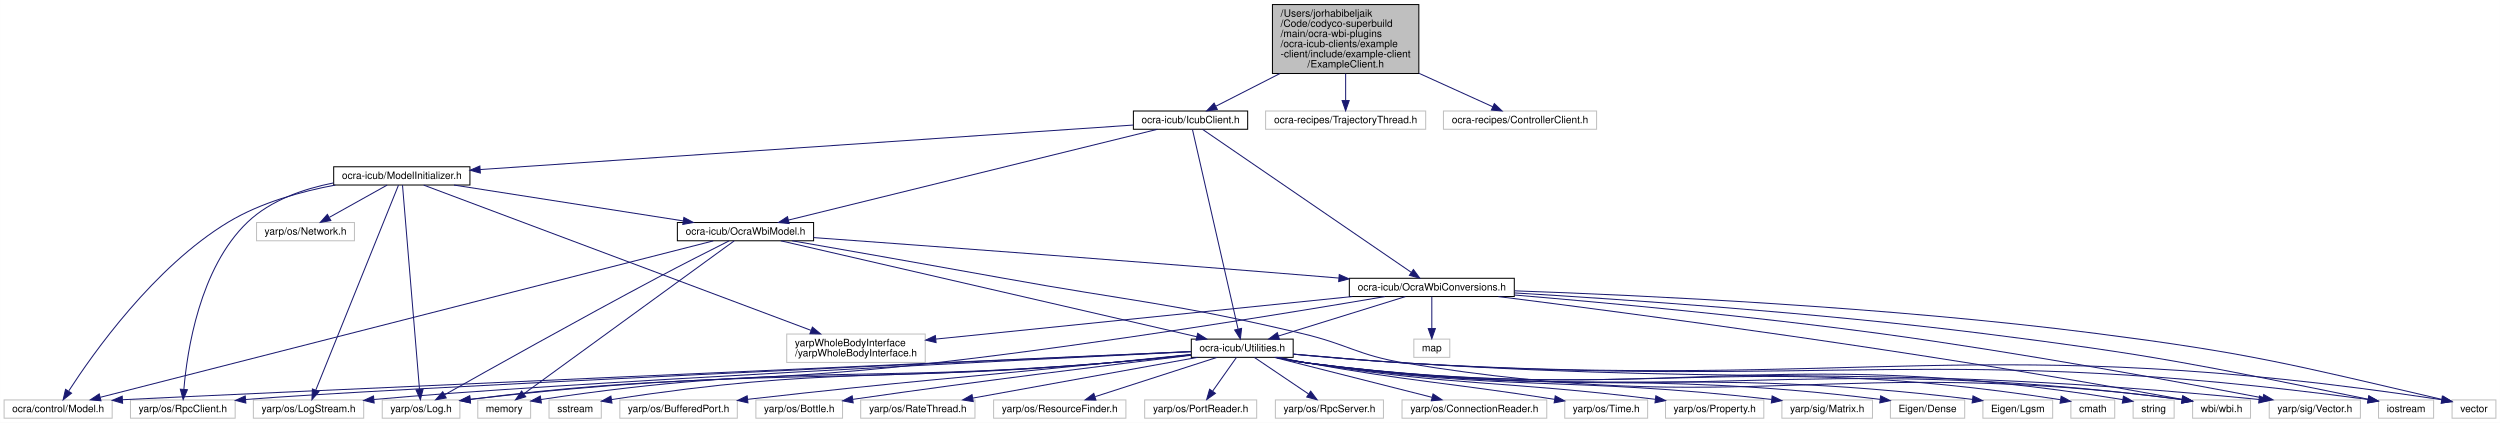
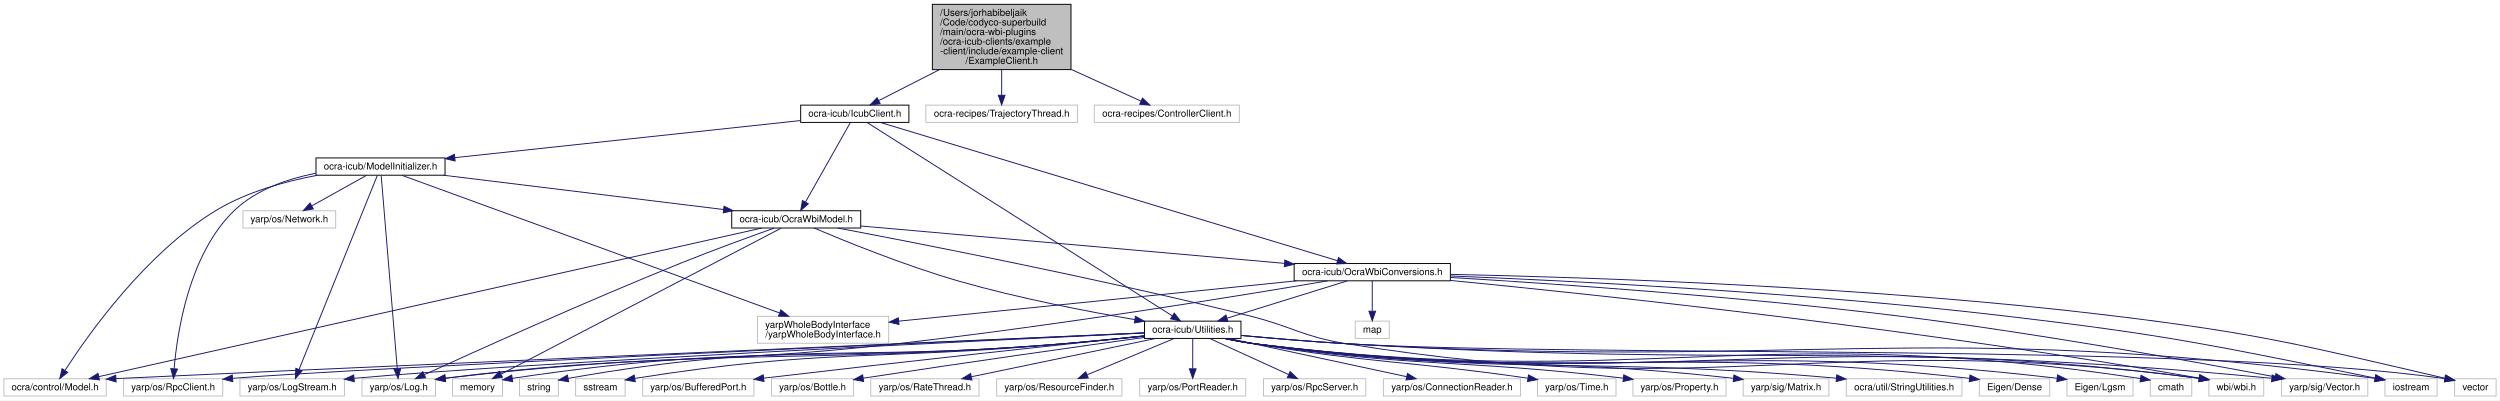
- <svg xmlns="http://www.w3.org/2000/svg" xmlns:xlink="http://www.w3.org/1999/xlink" width="2466pt" height="417pt" viewBox="0.00 0.00 2465.92 417.00">
+ <svg xmlns="http://www.w3.org/2000/svg" xmlns:xlink="http://www.w3.org/1999/xlink" width="2604pt" height="417pt" viewBox="0.00 0.00 2603.92 417.00">
  <g id="graph0" class="graph" transform="scale(1 1) rotate(0) translate(4 413)">
-     <polygon fill="white" stroke="none" points="-4,4 -4,-413 2461.92,-413 2461.92,4 -4,4" />
+     <polygon fill="white" stroke="none" points="-4,4 -4,-413 2599.92,-413 2599.92,4 -4,4" />
    <g id="node1" class="node">
-       <polygon fill="#bfbfbf" stroke="black" points="1251.1,-340.5 1251.1,-408.5 1395.5,-408.5 1395.5,-340.5 1251.1,-340.5" />
-       <text text-anchor="start" x="1259.1" y="-396.5" font-family="Helvetica,sans-Serif" font-size="10.00">/Users/jorhabibeljaik</text>
-       <text text-anchor="start" x="1259.1" y="-386.5" font-family="Helvetica,sans-Serif" font-size="10.00">/Code/codyco-superbuild</text>
-       <text text-anchor="start" x="1259.1" y="-376.5" font-family="Helvetica,sans-Serif" font-size="10.00">/main/ocra-wbi-plugins</text>
-       <text text-anchor="start" x="1259.1" y="-366.5" font-family="Helvetica,sans-Serif" font-size="10.00">/ocra-icub-clients/example</text>
-       <text text-anchor="start" x="1259.1" y="-356.5" font-family="Helvetica,sans-Serif" font-size="10.00">-client/include/example-client</text>
-       <text text-anchor="middle" x="1323.3" y="-346.5" font-family="Helvetica,sans-Serif" font-size="10.00">/ExampleClient.h</text>
+       <polygon fill="#bfbfbf" stroke="black" points="967.104,-340.5 967.104,-408.5 1111.5,-408.5 1111.5,-340.5 967.104,-340.5" />
+       <text text-anchor="start" x="975.104" y="-396.5" font-family="Helvetica,sans-Serif" font-size="10.00">/Users/jorhabibeljaik</text>
+       <text text-anchor="start" x="975.104" y="-386.5" font-family="Helvetica,sans-Serif" font-size="10.00">/Code/codyco-superbuild</text>
+       <text text-anchor="start" x="975.104" y="-376.5" font-family="Helvetica,sans-Serif" font-size="10.00">/main/ocra-wbi-plugins</text>
+       <text text-anchor="start" x="975.104" y="-366.5" font-family="Helvetica,sans-Serif" font-size="10.00">/ocra-icub-clients/example</text>
+       <text text-anchor="start" x="975.104" y="-356.5" font-family="Helvetica,sans-Serif" font-size="10.00">-client/include/example-client</text>
+       <text text-anchor="middle" x="1039.3" y="-346.5" font-family="Helvetica,sans-Serif" font-size="10.00">/ExampleClient.h</text>
    </g>
    <g id="node2" class="node">
      <g id="a_node2">
        <a xlink:href="IcubClient_8h.html" target="_top" xlink:title="ocra-icub/IcubClient.h">
-           <polygon fill="white" stroke="black" points="1113.94,-285.5 1113.94,-303.5 1226.66,-303.5 1226.66,-285.5 1113.94,-285.5" />
-           <text text-anchor="middle" x="1170.3" y="-291.5" font-family="Helvetica,sans-Serif" font-size="10.00">ocra-icub/IcubClient.h</text>
+           <polygon fill="white" stroke="black" points="829.943,-285.5 829.943,-303.5 942.657,-303.5 942.657,-285.5 829.943,-285.5" />
+           <text text-anchor="middle" x="886.3" y="-291.5" font-family="Helvetica,sans-Serif" font-size="10.00">ocra-icub/IcubClient.h</text>
        </a>
      </g>
    </g>
    <g id="edge1" class="edge">
-       <path fill="none" stroke="midnightblue" d="M1258.41,-340.421C1236.22,-329.106 1212.69,-317.11 1195.53,-308.363" />
-       <polygon fill="midnightblue" stroke="midnightblue" points="1196.72,-305.042 1186.23,-303.619 1193.54,-311.279 1196.72,-305.042" />
-     </g>
-     <g id="node34" class="node">
-       <polygon fill="white" stroke="#bfbfbf" points="1244.35,-285.5 1244.35,-303.5 1402.25,-303.5 1402.25,-285.5 1244.35,-285.5" />
-       <text text-anchor="middle" x="1323.3" y="-291.5" font-family="Helvetica,sans-Serif" font-size="10.00">ocra-recipes/TrajectoryThread.h</text>
-     </g>
-     <g id="edge51" class="edge">
-       <path fill="none" stroke="midnightblue" d="M1323.3,-340.421C1323.3,-331.382 1323.3,-321.909 1323.3,-314.005" />
-       <polygon fill="midnightblue" stroke="midnightblue" points="1326.8,-313.78 1323.3,-303.78 1319.8,-313.78 1326.8,-313.78" />
+       <path fill="none" stroke="midnightblue" d="M974.415,-340.421C952.219,-329.106 928.689,-317.11 911.532,-308.363" />
+       <polygon fill="midnightblue" stroke="midnightblue" points="912.724,-305.042 902.225,-303.619 909.545,-311.279 912.724,-305.042" />
    </g>
    <g id="node35" class="node">
-       <polygon fill="white" stroke="#bfbfbf" points="1419.77,-285.5 1419.77,-303.5 1570.83,-303.5 1570.83,-285.5 1419.77,-285.5" />
-       <text text-anchor="middle" x="1495.3" y="-291.5" font-family="Helvetica,sans-Serif" font-size="10.00">ocra-recipes/ControllerClient.h</text>
+       <polygon fill="white" stroke="#bfbfbf" points="960.346,-285.5 960.346,-303.5 1118.25,-303.5 1118.25,-285.5 960.346,-285.5" />
+       <text text-anchor="middle" x="1039.3" y="-291.5" font-family="Helvetica,sans-Serif" font-size="10.00">ocra-recipes/TrajectoryThread.h</text>
    </g>
    <g id="edge52" class="edge">
-       <path fill="none" stroke="midnightblue" d="M1395.75,-340.647C1421.51,-328.965 1448.93,-316.527 1468.46,-307.671" />
-       <polygon fill="midnightblue" stroke="midnightblue" points="1469.97,-310.828 1477.64,-303.51 1467.08,-304.453 1469.97,-310.828" />
+       <path fill="none" stroke="midnightblue" d="M1039.3,-340.421C1039.3,-331.382 1039.3,-321.909 1039.3,-314.005" />
+       <polygon fill="midnightblue" stroke="midnightblue" points="1042.8,-313.78 1039.3,-303.78 1035.8,-313.78 1042.8,-313.78" />
+     </g>
+     <g id="node36" class="node">
+       <polygon fill="white" stroke="#bfbfbf" points="1135.77,-285.5 1135.77,-303.5 1286.83,-303.5 1286.83,-285.5 1135.77,-285.5" />
+       <text text-anchor="middle" x="1211.3" y="-291.5" font-family="Helvetica,sans-Serif" font-size="10.00">ocra-recipes/ControllerClient.h</text>
+     </g>
+     <g id="edge53" class="edge">
+       <path fill="none" stroke="midnightblue" d="M1111.75,-340.647C1137.51,-328.965 1164.93,-316.527 1184.46,-307.671" />
+       <polygon fill="midnightblue" stroke="midnightblue" points="1185.97,-310.828 1193.64,-303.51 1183.08,-304.453 1185.97,-310.828" />
    </g>
    <g id="node3" class="node">
      <g id="a_node3">
        <a xlink:href="ModelInitializer_8h.html" target="_top" xlink:title="ocra-icub/ModelInitializer.h">
          <polygon fill="white" stroke="black" points="325.104,-230.5 325.104,-248.5 459.497,-248.5 459.497,-230.5 325.104,-230.5" />
          <text text-anchor="middle" x="392.3" y="-236.5" font-family="Helvetica,sans-Serif" font-size="10.00">ocra-icub/ModelInitializer.h</text>
        </a>
      </g>
    </g>
    <g id="edge2" class="edge">
-       <path fill="none" stroke="midnightblue" d="M1113.72,-289.646C976.516,-280.299 625.898,-256.413 469.562,-245.763" />
-       <polygon fill="midnightblue" stroke="midnightblue" points="469.764,-242.269 459.55,-245.081 469.288,-249.253 469.764,-242.269" />
+       <path fill="none" stroke="midnightblue" d="M829.632,-287.42C741.058,-277.917 569.629,-259.525 469.732,-248.807" />
+       <polygon fill="midnightblue" stroke="midnightblue" points="470.015,-245.318 459.699,-247.731 469.269,-252.278 470.015,-245.318" />
    </g>
    <g id="node4" class="node">
      <g id="a_node4">
        <a xlink:href="OcraWbiModel_8h.html" target="_top" xlink:title="Implementation of ocra::Model using wholeBodyInterface. ">
-           <polygon fill="white" stroke="black" points="664.113,-175.5 664.113,-193.5 798.487,-193.5 798.487,-175.5 664.113,-175.5" />
-           <text text-anchor="middle" x="731.3" y="-181.5" font-family="Helvetica,sans-Serif" font-size="10.00">ocra-icub/OcraWbiModel.h</text>
-         </a>
-       </g>
-     </g>
-     <g id="edge49" class="edge">
-       <path fill="none" stroke="midnightblue" d="M1137.66,-285.471C1059.39,-266.215 861.033,-217.416 773.693,-195.929" />
-       <polygon fill="midnightblue" stroke="midnightblue" points="774.401,-192.499 763.855,-193.509 772.729,-199.296 774.401,-192.499" />
+           <polygon fill="white" stroke="black" points="758.113,-175.5 758.113,-193.5 892.487,-193.5 892.487,-175.5 758.113,-175.5" />
+           <text text-anchor="middle" x="825.3" y="-181.5" font-family="Helvetica,sans-Serif" font-size="10.00">ocra-icub/OcraWbiModel.h</text>
+         </a>
+       </g>
+     </g>
+     <g id="edge50" class="edge">
+       <path fill="none" stroke="midnightblue" d="M881.715,-285.382C871.824,-267.869 848.298,-226.218 834.961,-202.605" />
+       <polygon fill="midnightblue" stroke="midnightblue" points="837.904,-200.698 829.938,-193.712 831.809,-204.14 837.904,-200.698" />
    </g>
    <g id="node9" class="node">
      <g id="a_node9">
        <a xlink:href="OcraWbiConversions_8h.html" target="_top" xlink:title="A utility class full of static conversion functions. ">
-           <polygon fill="white" stroke="black" points="1326.94,-120.5 1326.94,-138.5 1489.66,-138.5 1489.66,-120.5 1326.94,-120.5" />
-           <text text-anchor="middle" x="1408.3" y="-126.5" font-family="Helvetica,sans-Serif" font-size="10.00">ocra-icub/OcraWbiConversions.h</text>
-         </a>
-       </g>
-     </g>
-     <g id="edge48" class="edge">
-       <path fill="none" stroke="midnightblue" d="M1182.1,-285.417C1220.17,-259.346 1340.01,-177.269 1388.07,-144.355" />
-       <polygon fill="midnightblue" stroke="midnightblue" points="1390.15,-147.17 1396.43,-138.632 1386.2,-141.395 1390.15,-147.17" />
+           <polygon fill="white" stroke="black" points="1343.94,-120.5 1343.94,-138.5 1506.66,-138.5 1506.66,-120.5 1343.94,-120.5" />
+           <text text-anchor="middle" x="1425.3" y="-126.5" font-family="Helvetica,sans-Serif" font-size="10.00">ocra-icub/OcraWbiConversions.h</text>
+         </a>
+       </g>
+     </g>
+     <g id="edge49" class="edge">
+       <path fill="none" stroke="midnightblue" d="M913.029,-285.417C1001.85,-258.556 1287.26,-172.245 1388.92,-141.502" />
+       <polygon fill="midnightblue" stroke="midnightblue" points="1390.17,-144.781 1398.73,-138.536 1388.14,-138.08 1390.17,-144.781" />
    </g>
    <g id="node15" class="node">
      <g id="a_node15">
        <a xlink:href="Utilities_8h.html" target="_top" xlink:title="Some useful tools for the ocra-icub lib. ">
-           <polygon fill="white" stroke="black" points="1171.06,-60.5 1171.06,-78.5 1271.54,-78.5 1271.54,-60.5 1171.06,-60.5" />
-           <text text-anchor="middle" x="1221.3" y="-66.5" font-family="Helvetica,sans-Serif" font-size="10.00">ocra-icub/Utilities.h</text>
-         </a>
-       </g>
-     </g>
-     <g id="edge50" class="edge">
-       <path fill="none" stroke="midnightblue" d="M1172.18,-285.299C1179.56,-252.991 1206.77,-134.054 1217.19,-88.456" />
-       <polygon fill="midnightblue" stroke="midnightblue" points="1220.64,-89.069 1219.46,-78.541 1213.82,-87.508 1220.64,-89.069" />
+           <polygon fill="white" stroke="black" points="1188.06,-60.5 1188.06,-78.5 1288.54,-78.5 1288.54,-60.5 1188.06,-60.5" />
+           <text text-anchor="middle" x="1238.3" y="-66.5" font-family="Helvetica,sans-Serif" font-size="10.00">ocra-icub/Utilities.h</text>
+         </a>
+       </g>
+     </g>
+     <g id="edge51" class="edge">
+       <path fill="none" stroke="midnightblue" d="M899.246,-285.299C951.972,-251.896 1150.87,-125.891 1216.87,-84.078" />
+       <polygon fill="midnightblue" stroke="midnightblue" points="1219.03,-86.849 1225.61,-78.541 1215.29,-80.936 1219.03,-86.849" />
    </g>
    <g id="edge3" class="edge">
-       <path fill="none" stroke="midnightblue" d="M443.787,-230.45C504.444,-220.967 605.129,-205.226 669.823,-195.111" />
-       <polygon fill="midnightblue" stroke="midnightblue" points="670.546,-198.541 679.885,-193.538 669.465,-191.625 670.546,-198.541" />
+       <path fill="none" stroke="midnightblue" d="M458.064,-230.45C536.417,-220.86 667.061,-204.869 749.564,-194.77" />
+       <polygon fill="midnightblue" stroke="midnightblue" points="750.128,-198.227 759.629,-193.538 749.278,-191.279 750.128,-198.227" />
    </g>
    <g id="node6" class="node">
      <polygon fill="white" stroke="#bfbfbf" points="0,-0.5 0,-18.5 106.601,-18.5 106.601,-0.5 0,-0.5" />
      <text text-anchor="middle" x="53.3" y="-6.5" font-family="Helvetica,sans-Serif" font-size="10.00">ocra/control/Model.h</text>
    </g>
-     <g id="edge42" class="edge">
+     <g id="edge43" class="edge">
      <path fill="none" stroke="midnightblue" d="M326.734,-230.479C293.369,-224.228 253.23,-213.227 221.3,-194 147.907,-149.803 87.39,-63.934 63.856,-27.501" />
      <polygon fill="midnightblue" stroke="midnightblue" points="66.53,-25.183 58.219,-18.612 60.619,-28.932 66.53,-25.183" />
    </g>
    <g id="node8" class="node">
      <polygon fill="white" stroke="#bfbfbf" points="373.002,-0.5 373.002,-18.5 449.598,-18.5 449.598,-0.5 373.002,-0.5" />
      <text text-anchor="middle" x="411.3" y="-6.5" font-family="Helvetica,sans-Serif" font-size="10.00">yarp/os/Log.h</text>
    </g>
-     <g id="edge47" class="edge">
+     <g id="edge48" class="edge">
      <path fill="none" stroke="midnightblue" d="M392.977,-230.385C395.695,-197.769 405.864,-75.739 409.764,-28.934" />
      <polygon fill="midnightblue" stroke="midnightblue" points="413.27,-29.012 410.612,-18.756 406.294,-28.43 413.27,-29.012" />
    </g>
    <g id="node14" class="node">
-       <polygon fill="white" stroke="#bfbfbf" points="771.99,-55.5 771.99,-83.5 908.61,-83.5 908.61,-55.5 771.99,-55.5" />
-       <text text-anchor="start" x="779.99" y="-71.5" font-family="Helvetica,sans-Serif" font-size="10.00">yarpWholeBodyInterface</text>
-       <text text-anchor="middle" x="840.3" y="-61.5" font-family="Helvetica,sans-Serif" font-size="10.00">/yarpWholeBodyInterface.h</text>
-     </g>
-     <g id="edge43" class="edge">
-       <path fill="none" stroke="midnightblue" d="M413.908,-230.397C483.289,-204.379 701.387,-122.593 795.898,-87.151" />
-       <polygon fill="midnightblue" stroke="midnightblue" points="797.321,-90.355 805.455,-83.567 794.863,-83.801 797.321,-90.355" />
+       <polygon fill="white" stroke="#bfbfbf" points="784.99,-55.5 784.99,-83.5 921.61,-83.5 921.61,-55.5 784.99,-55.5" />
+       <text text-anchor="start" x="792.99" y="-71.5" font-family="Helvetica,sans-Serif" font-size="10.00">yarpWholeBodyInterface</text>
+       <text text-anchor="middle" x="853.3" y="-61.5" font-family="Helvetica,sans-Serif" font-size="10.00">/yarpWholeBodyInterface.h</text>
+     </g>
+     <g id="edge44" class="edge">
+       <path fill="none" stroke="midnightblue" d="M414.535,-230.397C486.002,-204.353 710.81,-122.427 807.904,-87.044" />
+       <polygon fill="midnightblue" stroke="midnightblue" points="809.247,-90.279 817.444,-83.567 806.85,-83.703 809.247,-90.279" />
    </g>
    <g id="node24" class="node">
      <polygon fill="white" stroke="#bfbfbf" points="124.67,-0.5 124.67,-18.5 227.931,-18.5 227.931,-0.5 124.67,-0.5" />
      <text text-anchor="middle" x="176.3" y="-6.5" font-family="Helvetica,sans-Serif" font-size="10.00">yarp/os/RpcClient.h</text>
    </g>
-     <g id="edge44" class="edge">
+     <g id="edge45" class="edge">
      <path fill="none" stroke="midnightblue" d="M324.853,-232.547C295.648,-226.782 263.021,-215.595 240.3,-194 192.635,-148.696 180.452,-66.009 177.351,-29.124" />
      <polygon fill="midnightblue" stroke="midnightblue" points="180.823,-28.593 176.631,-18.863 173.84,-29.083 180.823,-28.593" />
    </g>
    <g id="node28" class="node">
      <polygon fill="white" stroke="#bfbfbf" points="245.887,-0.5 245.887,-18.5 354.714,-18.5 354.714,-0.5 245.887,-0.5" />
      <text text-anchor="middle" x="300.3" y="-6.5" font-family="Helvetica,sans-Serif" font-size="10.00">yarp/os/LogStream.h</text>
    </g>
-     <g id="edge46" class="edge">
+     <g id="edge47" class="edge">
      <path fill="none" stroke="midnightblue" d="M389.026,-230.385C375.781,-197.562 325.997,-74.184 307.382,-28.051" />
      <polygon fill="midnightblue" stroke="midnightblue" points="310.619,-26.72 303.632,-18.756 304.128,-29.339 310.619,-26.72" />
    </g>
-     <g id="node33" class="node">
+     <g id="node34" class="node">
      <polygon fill="white" stroke="#bfbfbf" points="249.007,-175.5 249.007,-193.5 345.593,-193.5 345.593,-175.5 249.007,-175.5" />
      <text text-anchor="middle" x="297.3" y="-181.5" font-family="Helvetica,sans-Serif" font-size="10.00">yarp/os/Network.h</text>
    </g>
-     <g id="edge45" class="edge">
+     <g id="edge46" class="edge">
      <path fill="none" stroke="midnightblue" d="M377.872,-230.45C362.806,-222.045 338.928,-208.724 321.071,-198.762" />
      <polygon fill="midnightblue" stroke="midnightblue" points="322.303,-195.441 311.865,-193.625 318.892,-201.554 322.303,-195.441" />
    </g>
    <g id="node5" class="node">
      <polygon fill="white" stroke="#bfbfbf" points="467.244,-0.5 467.244,-18.5 519.357,-18.5 519.357,-0.5 467.244,-0.5" />
      <text text-anchor="middle" x="493.3" y="-6.5" font-family="Helvetica,sans-Serif" font-size="10.00">memory</text>
    </g>
    <g id="edge4" class="edge">
-       <path fill="none" stroke="midnightblue" d="M720.14,-175.388C682.584,-148.088 560.467,-59.322 512.702,-24.603" />
-       <polygon fill="midnightblue" stroke="midnightblue" points="514.583,-21.643 504.436,-18.595 510.467,-27.305 514.583,-21.643" />
+       <path fill="none" stroke="midnightblue" d="M809.733,-175.388C756.689,-147.748 582.726,-57.098 517.921,-23.329" />
+       <polygon fill="midnightblue" stroke="midnightblue" points="519.32,-20.112 508.834,-18.595 516.085,-26.32 519.32,-20.112" />
    </g>
    <g id="edge5" class="edge">
-       <path fill="none" stroke="midnightblue" d="M699.508,-175.388C588.738,-147.123 219.748,-52.971 94.958,-21.129" />
-       <polygon fill="midnightblue" stroke="midnightblue" points="95.578,-17.676 85.023,-18.595 93.848,-24.458 95.578,-17.676" />
+       <path fill="none" stroke="midnightblue" d="M789.357,-175.445C663.035,-147.137 239.513,-52.229 99.021,-20.746" />
+       <polygon fill="midnightblue" stroke="midnightblue" points="99.538,-17.275 89.014,-18.503 98.007,-24.105 99.538,-17.275" />
    </g>
    <g id="node7" class="node">
-       <polygon fill="white" stroke="#bfbfbf" points="2158.74,-0.5 2158.74,-18.5 2215.86,-18.5 2215.86,-0.5 2158.74,-0.5" />
-       <text text-anchor="middle" x="2187.3" y="-6.5" font-family="Helvetica,sans-Serif" font-size="10.00">wbi/wbi.h</text>
+       <polygon fill="white" stroke="#bfbfbf" points="2296.74,-0.5 2296.74,-18.5 2353.86,-18.5 2353.86,-0.5 2296.74,-0.5" />
+       <text text-anchor="middle" x="2325.3" y="-6.5" font-family="Helvetica,sans-Serif" font-size="10.00">wbi/wbi.h</text>
    </g>
    <g id="edge6" class="edge">
-       <path fill="none" stroke="midnightblue" d="M777.305,-175.495C827.84,-166.673 911.385,-152.008 983.3,-139 1115.4,-115.105 1149.63,-114.782 1280.3,-84 1325.76,-73.291 1335.22,-62.589 1381.3,-55 1715.17,-0.015 1808.81,-63.208 2148.23,-18.862" />
-       <polygon fill="midnightblue" stroke="midnightblue" points="2148.9,-22.305 2158.35,-17.519 2147.97,-15.366 2148.9,-22.305" />
+       <path fill="none" stroke="midnightblue" d="M868.489,-175.473C951.826,-159.748 1140.45,-122.998 1297.3,-84 1342.62,-72.732 1352.19,-62.441 1398.3,-55 1785.88,7.554 1894.13,-70.232 2286.79,-18.934" />
+       <polygon fill="midnightblue" stroke="midnightblue" points="2287.26,-22.403 2296.71,-17.619 2286.34,-15.463 2287.26,-22.403" />
    </g>
    <g id="edge7" class="edge">
-       <path fill="none" stroke="midnightblue" d="M715.188,-175.447C697.665,-166.646 668.87,-152.055 644.3,-139 566.904,-97.877 476.254,-47.131 434.503,-23.61" />
-       <polygon fill="midnightblue" stroke="midnightblue" points="436.096,-20.491 425.666,-18.627 432.658,-26.588 436.096,-20.491" />
+       <path fill="none" stroke="midnightblue" d="M802.146,-175.356C777.868,-166.713 738.68,-152.471 705.3,-139 605.782,-98.837 489.544,-46.348 438.114,-22.832" />
+       <polygon fill="midnightblue" stroke="midnightblue" points="439.265,-19.51 428.716,-18.527 436.35,-25.874 439.265,-19.51" />
    </g>
    <g id="edge8" class="edge">
-       <path fill="none" stroke="midnightblue" d="M798.536,-178.643C906.921,-170.749 1126.97,-154.458 1313.3,-139 1314.39,-138.909 1315.49,-138.818 1316.6,-138.725" />
-       <polygon fill="midnightblue" stroke="midnightblue" points="1317.02,-142.202 1326.69,-137.871 1316.43,-135.227 1317.02,-142.202" />
+       <path fill="none" stroke="midnightblue" d="M892.692,-177.59C989.516,-169.094 1173.59,-152.915 1330.3,-139 1331.41,-138.901 1332.53,-138.802 1333.66,-138.701" />
+       <polygon fill="midnightblue" stroke="midnightblue" points="1334.29,-142.16 1343.94,-137.787 1333.67,-135.187 1334.29,-142.16" />
+     </g>
+     <g id="edge42" class="edge">
+       <path fill="none" stroke="midnightblue" d="M843.846,-175.476C874.752,-162.354 938.969,-136.151 995.3,-120 1056.67,-102.405 1128.47,-88.585 1178.03,-80.071" />
+       <polygon fill="midnightblue" stroke="midnightblue" points="1178.68,-83.512 1187.95,-78.387 1177.51,-76.611 1178.68,-83.512" />
+     </g>
+     <g id="edge14" class="edge">
+       <path fill="none" stroke="midnightblue" d="M1506.91,-120.882C1658.84,-106.102 1995.33,-70.552 2286.76,-19.131" />
+       <polygon fill="midnightblue" stroke="midnightblue" points="2287.44,-22.565 2296.67,-17.372 2286.22,-15.673 2287.44,-22.565" />
+     </g>
+     <g id="edge13" class="edge">
+       <path fill="none" stroke="midnightblue" d="M1378.7,-120.446C1291.11,-105.563 1095.85,-73.581 930.3,-55 724.493,-31.901 668.712,-45.321 459.79,-19.062" />
+       <polygon fill="midnightblue" stroke="midnightblue" points="460.086,-15.571 449.725,-17.781 459.203,-22.515 460.086,-15.571" />
+     </g>
+     <g id="node10" class="node">
+       <polygon fill="white" stroke="#bfbfbf" points="2480.13,-0.5 2480.13,-18.5 2534.47,-18.5 2534.47,-0.5 2480.13,-0.5" />
+       <text text-anchor="middle" x="2507.3" y="-6.5" font-family="Helvetica,sans-Serif" font-size="10.00">iostream</text>
+     </g>
+     <g id="edge9" class="edge">
+       <path fill="none" stroke="midnightblue" d="M1506.83,-125.569C1631.41,-120.509 1876.48,-108.258 2083.3,-84 2253.74,-64.01 2298.26,-53.93 2469.95,-19.182" />
+       <polygon fill="midnightblue" stroke="midnightblue" points="2470.72,-22.597 2479.82,-17.184 2469.33,-15.736 2470.72,-22.597" />
+     </g>
+     <g id="node11" class="node">
+       <polygon fill="white" stroke="#bfbfbf" points="1407.57,-60.5 1407.57,-78.5 1443.03,-78.5 1443.03,-60.5 1407.57,-60.5" />
+       <text text-anchor="middle" x="1425.3" y="-66.5" font-family="Helvetica,sans-Serif" font-size="10.00">map</text>
+     </g>
+     <g id="edge10" class="edge">
+       <path fill="none" stroke="midnightblue" d="M1425.3,-120.435C1425.3,-112.389 1425.3,-99.739 1425.3,-89.185" />
+       <polygon fill="midnightblue" stroke="midnightblue" points="1428.8,-88.872 1425.3,-78.872 1421.8,-88.872 1428.8,-88.872" />
+     </g>
+     <g id="node12" class="node">
+       <polygon fill="white" stroke="#bfbfbf" points="2552.68,-0.5 2552.68,-18.5 2595.92,-18.5 2595.92,-0.5 2552.68,-0.5" />
+       <text text-anchor="middle" x="2574.3" y="-6.5" font-family="Helvetica,sans-Serif" font-size="10.00">vector</text>
+     </g>
+     <g id="edge11" class="edge">
+       <path fill="none" stroke="midnightblue" d="M1506.74,-127.231C1647.86,-124.268 1946.77,-114.625 2197.3,-84 2349.43,-65.404 2389.22,-54.61 2542.87,-18.945" />
+       <polygon fill="midnightblue" stroke="midnightblue" points="2543.73,-22.34 2552.68,-16.672 2542.15,-15.521 2543.73,-22.34" />
+     </g>
+     <g id="node13" class="node">
+       <polygon fill="white" stroke="#bfbfbf" points="2372.33,-0.5 2372.33,-18.5 2462.27,-18.5 2462.27,-0.5 2372.33,-0.5" />
+       <text text-anchor="middle" x="2417.3" y="-6.5" font-family="Helvetica,sans-Serif" font-size="10.00">yarp/sig/Vector.h</text>
+     </g>
+     <g id="edge12" class="edge">
+       <path fill="none" stroke="midnightblue" d="M1507.07,-123.96C1614.19,-117.529 1807.76,-104.247 1972.3,-84 2115.54,-66.374 2283.19,-36.029 2365.86,-20.416" />
+       <polygon fill="midnightblue" stroke="midnightblue" points="2366.57,-23.843 2375.75,-18.542 2365.27,-16.965 2366.57,-23.843" />
+     </g>
+     <g id="edge15" class="edge">
+       <path fill="none" stroke="midnightblue" d="M1346.37,-120.496C1237.15,-109.422 1041.09,-89.542 931.997,-78.48" />
+       <polygon fill="midnightblue" stroke="midnightblue" points="932.342,-74.997 922.04,-77.47 931.636,-81.961 932.342,-74.997" />
+     </g>
+     <g id="edge16" class="edge">
+       <path fill="none" stroke="midnightblue" d="M1399.3,-120.435C1366.73,-110.335 1310.78,-92.98 1274.16,-81.623" />
+       <polygon fill="midnightblue" stroke="midnightblue" points="1274.97,-78.209 1264.38,-78.589 1272.9,-84.895 1274.97,-78.209" />
+     </g>
+     <g id="edge17" class="edge">
+       <path fill="none" stroke="midnightblue" d="M1187.76,-62.95C1162.68,-60.313 1131.92,-57.253 1104.3,-55 851.896,-34.405 783.632,-56.831 529.472,-18.899" />
+       <polygon fill="midnightblue" stroke="midnightblue" points="529.985,-15.437 519.575,-17.406 528.941,-22.359 529.985,-15.437" />
+     </g>
+     <g id="edge38" class="edge">
+       <path fill="none" stroke="midnightblue" d="M1188.03,-66.292C982.767,-57.275 214.712,-23.526 116.851,-18.689" />
+       <polygon fill="midnightblue" stroke="midnightblue" points="116.874,-15.186 106.699,-18.139 116.495,-22.175 116.874,-15.186" />
+     </g>
+     <g id="edge37" class="edge">
+       <path fill="none" stroke="midnightblue" d="M1271.01,-60.474C1280.99,-58.33 1292.04,-56.26 1302.3,-55 1734.25,-1.955 1851.78,-75.223 2286.71,-18.94" />
+       <polygon fill="midnightblue" stroke="midnightblue" points="2287.25,-22.399 2296.71,-17.63 2286.34,-15.458 2287.25,-22.399" />
+     </g>
+     <g id="edge32" class="edge">
+       <path fill="none" stroke="midnightblue" d="M1187.76,-62.869C1162.69,-60.213 1131.92,-57.16 1104.3,-55 820.978,-32.845 745.639,-52.187 459.968,-19.047" />
+       <polygon fill="midnightblue" stroke="midnightblue" points="460.056,-15.533 449.717,-17.846 459.241,-22.486 460.056,-15.533" />
+     </g>
+     <g id="edge19" class="edge">
+       <path fill="none" stroke="midnightblue" d="M1288.7,-63.59C1320.18,-60.686 1361.57,-57.164 1398.3,-55 1871.26,-27.131 1996.57,-81.356 2469.71,-18.917" />
+       <polygon fill="midnightblue" stroke="midnightblue" points="2470.44,-22.352 2479.89,-17.564 2469.51,-15.413 2470.44,-22.352" />
+     </g>
+     <g id="edge21" class="edge">
+       <path fill="none" stroke="midnightblue" d="M1288.69,-63.563C1320.17,-60.649 1361.56,-57.126 1398.3,-55 1649.22,-40.48 2275.4,-56.505 2542.31,-18.673" />
+       <polygon fill="midnightblue" stroke="midnightblue" points="2543.04,-22.103 2552.42,-17.186 2542.02,-15.177 2543.04,-22.103" />
+     </g>
+     <g id="edge35" class="edge">
+       <path fill="none" stroke="midnightblue" d="M1288.7,-63.638C1320.18,-60.753 1361.57,-57.233 1398.3,-55 1823.35,-29.154 1934.39,-59.952 2362.11,-18.979" />
+       <polygon fill="midnightblue" stroke="midnightblue" points="2362.65,-22.443 2372.27,-17.998 2361.98,-15.475 2362.65,-22.443" />
+     </g>
+     <g id="node16" class="node">
+       <polygon fill="white" stroke="#bfbfbf" points="2235.68,-0.5 2235.68,-18.5 2278.92,-18.5 2278.92,-0.5 2235.68,-0.5" />
+       <text text-anchor="middle" x="2257.3" y="-6.5" font-family="Helvetica,sans-Serif" font-size="10.00">cmath</text>
+     </g>
+     <g id="edge18" class="edge">
+       <path fill="none" stroke="midnightblue" d="M1271.01,-60.49C1280.99,-58.346 1292.05,-56.272 1302.3,-55 1706.87,-4.815 1818.35,-80.51 2225.44,-18.699" />
+       <polygon fill="midnightblue" stroke="midnightblue" points="2226.07,-22.144 2235.42,-17.166 2225,-15.225 2226.07,-22.144" />
+     </g>
+     <g id="node17" class="node">
+       <polygon fill="white" stroke="#bfbfbf" points="537.074,-0.5 537.074,-18.5 577.527,-18.5 577.527,-0.5 537.074,-0.5" />
+       <text text-anchor="middle" x="557.3" y="-6.5" font-family="Helvetica,sans-Serif" font-size="10.00">string</text>
+     </g>
+     <g id="edge20" class="edge">
+       <path fill="none" stroke="midnightblue" d="M1187.75,-63.033C1162.67,-60.416 1131.91,-57.349 1104.3,-55 877.61,-35.708 815.22,-59.014 587.673,-18.862" />
+       <polygon fill="midnightblue" stroke="midnightblue" points="588.224,-15.405 577.765,-17.092 586.993,-22.296 588.224,-15.405" />
+     </g>
+     <g id="node18" class="node">
+       <polygon fill="white" stroke="#bfbfbf" points="595.52,-0.5 595.52,-18.5 647.081,-18.5 647.081,-0.5 595.52,-0.5" />
+       <text text-anchor="middle" x="621.3" y="-6.5" font-family="Helvetica,sans-Serif" font-size="10.00">sstream</text>
+     </g>
+     <g id="edge22" class="edge">
+       <path fill="none" stroke="midnightblue" d="M1188.05,-63.195C1162.91,-60.602 1132.01,-57.509 1104.3,-55 908.664,-37.287 855.288,-50.224 657.351,-18.898" />
+       <polygon fill="midnightblue" stroke="midnightblue" points="657.629,-15.398 647.201,-17.273 656.522,-22.31 657.629,-15.398" />
+     </g>
+     <g id="node19" class="node">
+       <polygon fill="white" stroke="#bfbfbf" points="665.361,-0.5 665.361,-18.5 781.239,-18.5 781.239,-0.5 665.361,-0.5" />
+       <text text-anchor="middle" x="723.3" y="-6.5" font-family="Helvetica,sans-Serif" font-size="10.00">yarp/os/BufferedPort.h</text>
+     </g>
+     <g id="edge23" class="edge">
+       <path fill="none" stroke="midnightblue" d="M1187.88,-63.197C1106.78,-54.609 942.059,-36.923 791.736,-19.154" />
+       <polygon fill="midnightblue" stroke="midnightblue" points="791.74,-15.63 781.398,-17.929 790.917,-22.581 791.74,-15.63" />
+     </g>
+     <g id="node20" class="node">
+       <polygon fill="white" stroke="#bfbfbf" points="799.559,-0.5 799.559,-18.5 885.042,-18.5 885.042,-0.5 799.559,-0.5" />
+       <text text-anchor="middle" x="842.3" y="-6.5" font-family="Helvetica,sans-Serif" font-size="10.00">yarp/os/Bottle.h</text>
+     </g>
+     <g id="edge24" class="edge">
+       <path fill="none" stroke="midnightblue" d="M1187.83,-61.546C1122.71,-52.504 1005.63,-36.016 895.125,-19.102" />
+       <polygon fill="midnightblue" stroke="midnightblue" points="895.554,-15.627 885.139,-17.569 894.492,-22.546 895.554,-15.627" />
+     </g>
+     <g id="node21" class="node">
+       <polygon fill="white" stroke="#bfbfbf" points="902.941,-0.5 902.941,-18.5 1015.66,-18.5 1015.66,-0.5 902.941,-0.5" />
+       <text text-anchor="middle" x="959.3" y="-6.5" font-family="Helvetica,sans-Serif" font-size="10.00">yarp/os/RateThread.h</text>
+     </g>
+     <g id="edge25" class="edge">
+       <path fill="none" stroke="midnightblue" d="M1199.8,-60.496C1149.8,-50.103 1062.51,-31.955 1007.97,-20.618" />
+       <polygon fill="midnightblue" stroke="midnightblue" points="1008.36,-17.123 997.854,-18.515 1006.93,-23.977 1008.36,-17.123" />
+     </g>
+     <g id="node22" class="node">
+       <polygon fill="white" stroke="#bfbfbf" points="1034.05,-0.5 1034.05,-18.5 1164.55,-18.5 1164.55,-0.5 1034.05,-0.5" />
+       <text text-anchor="middle" x="1099.3" y="-6.5" font-family="Helvetica,sans-Serif" font-size="10.00">yarp/os/ResourceFinder.h</text>
+     </g>
+     <g id="edge26" class="edge">
+       <path fill="none" stroke="midnightblue" d="M1218.97,-60.435C1195.45,-50.622 1155.52,-33.959 1128.31,-22.604" />
+       <polygon fill="midnightblue" stroke="midnightblue" points="1129.49,-19.304 1118.91,-18.683 1126.79,-25.764 1129.49,-19.304" />
+     </g>
+     <g id="node23" class="node">
+       <polygon fill="white" stroke="#bfbfbf" points="1183.05,-0.5 1183.05,-18.5 1293.55,-18.5 1293.55,-0.5 1183.05,-0.5" />
+       <text text-anchor="middle" x="1238.3" y="-6.5" font-family="Helvetica,sans-Serif" font-size="10.00">yarp/os/PortReader.h</text>
+     </g>
+     <g id="edge27" class="edge">
+       <path fill="none" stroke="midnightblue" d="M1238.3,-60.435C1238.3,-52.389 1238.3,-39.739 1238.3,-29.185" />
+       <polygon fill="midnightblue" stroke="midnightblue" points="1241.8,-28.872 1238.3,-18.872 1234.8,-28.872 1241.8,-28.872" />
+     </g>
+     <g id="edge28" class="edge">
+       <path fill="none" stroke="midnightblue" d="M1187.88,-66.271C1003.41,-58.081 369.529,-29.617 238.344,-18.936" />
+       <polygon fill="midnightblue" stroke="midnightblue" points="238.444,-15.432 228.178,-18.049 237.835,-22.406 238.444,-15.432" />
+     </g>
+     <g id="node25" class="node">
+       <polygon fill="white" stroke="#bfbfbf" points="1312,-0.5 1312,-18.5 1418.6,-18.5 1418.6,-0.5 1312,-0.5" />
+       <text text-anchor="middle" x="1365.3" y="-6.5" font-family="Helvetica,sans-Serif" font-size="10.00">yarp/os/RpcServer.h</text>
+     </g>
+     <g id="edge29" class="edge">
+       <path fill="none" stroke="midnightblue" d="M1255.96,-60.435C1277.26,-50.708 1313.29,-34.251 1338.14,-22.904" />
+       <polygon fill="midnightblue" stroke="midnightblue" points="1339.74,-26.021 1347.38,-18.683 1336.83,-19.654 1339.74,-26.021" />
+     </g>
+     <g id="node26" class="node">
+       <polygon fill="white" stroke="#bfbfbf" points="1436.92,-0.5 1436.92,-18.5 1579.68,-18.5 1579.68,-0.5 1436.92,-0.5" />
+       <text text-anchor="middle" x="1508.3" y="-6.5" font-family="Helvetica,sans-Serif" font-size="10.00">yarp/os/ConnectionReader.h</text>
+     </g>
+     <g id="edge30" class="edge">
+       <path fill="none" stroke="midnightblue" d="M1275.56,-60.496C1323.94,-50.103 1408.42,-31.955 1461.2,-20.618" />
+       <polygon fill="midnightblue" stroke="midnightblue" points="1461.95,-24.037 1470.99,-18.515 1460.48,-17.193 1461.95,-24.037" />
+     </g>
+     <g id="node27" class="node">
+       <polygon fill="white" stroke="#bfbfbf" points="1597.42,-0.5 1597.42,-18.5 1679.18,-18.5 1679.18,-0.5 1597.42,-0.5" />
+       <text text-anchor="middle" x="1638.3" y="-6.5" font-family="Helvetica,sans-Serif" font-size="10.00">yarp/os/Time.h</text>
+     </g>
+     <g id="edge31" class="edge">
+       <path fill="none" stroke="midnightblue" d="M1273.75,-60.478C1283.01,-58.531 1293.01,-56.562 1302.3,-55 1425.43,-34.3 1459.83,-37.554 1587.24,-19.09" />
+       <polygon fill="midnightblue" stroke="midnightblue" points="1588.01,-22.516 1597.39,-17.602 1586.99,-15.59 1588.01,-22.516" />
+     </g>
+     <g id="edge33" class="edge">
+       <path fill="none" stroke="midnightblue" d="M1187.95,-66.15C1030.06,-58.703 544.964,-35.214 364.874,-18.953" />
+       <polygon fill="midnightblue" stroke="midnightblue" points="365.016,-15.451 354.736,-18.014 364.37,-22.421 365.016,-15.451" />
+     </g>
+     <g id="node29" class="node">
+       <polygon fill="white" stroke="#bfbfbf" points="1696.82,-0.5 1696.82,-18.5 1793.78,-18.5 1793.78,-0.5 1696.82,-0.5" />
+       <text text-anchor="middle" x="1745.3" y="-6.5" font-family="Helvetica,sans-Serif" font-size="10.00">yarp/os/Property.h</text>
+     </g>
+     <g id="edge34" class="edge">
+       <path fill="none" stroke="midnightblue" d="M1272.71,-60.483C1282.25,-58.468 1292.64,-56.464 1302.3,-55 1469.41,-29.668 1515.51,-39.326 1686.7,-19.126" />
+       <polygon fill="midnightblue" stroke="midnightblue" points="1687.3,-22.58 1696.81,-17.916 1686.47,-15.629 1687.3,-22.58" />
+     </g>
+     <g id="node30" class="node">
+       <polygon fill="white" stroke="#bfbfbf" points="1811.62,-0.5 1811.62,-18.5 1900.98,-18.5 1900.98,-0.5 1811.62,-0.5" />
+       <text text-anchor="middle" x="1856.3" y="-6.5" font-family="Helvetica,sans-Serif" font-size="10.00">yarp/sig/Matrix.h</text>
+     </g>
+     <g id="edge36" class="edge">
+       <path fill="none" stroke="midnightblue" d="M1272.03,-60.489C1281.75,-58.424 1292.4,-56.393 1302.3,-55 1519.69,-24.391 1579.21,-43.757 1801.53,-18.976" />
+       <polygon fill="midnightblue" stroke="midnightblue" points="1802.01,-22.444 1811.55,-17.841 1801.22,-15.489 1802.01,-22.444" />
+     </g>
+     <g id="node31" class="node">
+       <polygon fill="white" stroke="#bfbfbf" points="1919.06,-0.5 1919.06,-18.5 2039.54,-18.5 2039.54,-0.5 1919.06,-0.5" />
+       <text text-anchor="middle" x="1979.3" y="-6.5" font-family="Helvetica,sans-Serif" font-size="10.00">ocra/util/StringUtilities.h</text>
+     </g>
+     <g id="edge39" class="edge">
+       <path fill="none" stroke="midnightblue" d="M1271.69,-60.478C1281.5,-58.387 1292.28,-56.345 1302.3,-55 1567.31,-19.405 1638.98,-42.969 1908.65,-19.088" />
+       <polygon fill="midnightblue" stroke="midnightblue" points="1909.1,-22.562 1918.74,-18.181 1908.47,-15.59 1909.1,-22.562" />
+     </g>
+     <g id="node32" class="node">
+       <polygon fill="white" stroke="#bfbfbf" points="2057.67,-0.5 2057.67,-18.5 2130.93,-18.5 2130.93,-0.5 2057.67,-0.5" />
+       <text text-anchor="middle" x="2094.3" y="-6.5" font-family="Helvetica,sans-Serif" font-size="10.00">Eigen/Dense</text>
+     </g>
+     <g id="edge40" class="edge">
+       <path fill="none" stroke="midnightblue" d="M1271.35,-60.479C1281.24,-58.361 1292.16,-56.305 1302.3,-55 1628.15,-13.044 1716.76,-56.338 2047.11,-18.947" />
+       <polygon fill="midnightblue" stroke="midnightblue" points="2047.92,-22.377 2057.46,-17.759 2047.12,-15.423 2047.92,-22.377" />
+     </g>
+     <g id="node33" class="node">
+       <polygon fill="white" stroke="#bfbfbf" points="2148.9,-0.5 2148.9,-18.5 2217.7,-18.5 2217.7,-0.5 2148.9,-0.5" />
+       <text text-anchor="middle" x="2183.3" y="-6.5" font-family="Helvetica,sans-Serif" font-size="10.00">Eigen/Lgsm</text>
    </g>
    <g id="edge41" class="edge">
-       <path fill="none" stroke="midnightblue" d="M766.147,-175.464C853.149,-155.4 1079.84,-103.123 1176.54,-80.823" />
-       <polygon fill="midnightblue" stroke="midnightblue" points="1177.35,-84.228 1186.3,-78.571 1175.77,-77.407 1177.35,-84.228" />
-     </g>
-     <g id="edge14" class="edge">
-       <path fill="none" stroke="midnightblue" d="M1473.99,-120.438C1601.9,-104.383 1893.43,-66.035 2148.51,-19.019" />
-       <polygon fill="midnightblue" stroke="midnightblue" points="2149.52,-22.392 2158.71,-17.131 2148.24,-15.509 2149.52,-22.392" />
-     </g>
-     <g id="edge13" class="edge">
-       <path fill="none" stroke="midnightblue" d="M1362.07,-120.47C1275.2,-105.626 1081.51,-73.707 917.3,-55 717.265,-32.212 662.976,-44.819 459.827,-19.071" />
-       <polygon fill="midnightblue" stroke="midnightblue" points="460.09,-15.576 449.725,-17.774 459.199,-22.519 460.09,-15.576" />
-     </g>
-     <g id="node10" class="node">
-       <polygon fill="white" stroke="#bfbfbf" points="2342.13,-0.5 2342.13,-18.5 2396.47,-18.5 2396.47,-0.5 2342.13,-0.5" />
-       <text text-anchor="middle" x="2369.3" y="-6.5" font-family="Helvetica,sans-Serif" font-size="10.00">iostream</text>
-     </g>
-     <g id="edge9" class="edge">
-       <path fill="none" stroke="midnightblue" d="M1490.09,-124.043C1596.74,-117.72 1788.95,-104.576 1952.3,-84 2119.49,-62.941 2163.3,-53.558 2331.86,-19.205" />
-       <polygon fill="midnightblue" stroke="midnightblue" points="2332.72,-22.602 2341.82,-17.176 2331.32,-15.743 2332.72,-22.602" />
-     </g>
-     <g id="node11" class="node">
-       <polygon fill="white" stroke="#bfbfbf" points="1390.57,-60.5 1390.57,-78.5 1426.03,-78.5 1426.03,-60.5 1390.57,-60.5" />
-       <text text-anchor="middle" x="1408.3" y="-66.5" font-family="Helvetica,sans-Serif" font-size="10.00">map</text>
-     </g>
-     <g id="edge10" class="edge">
-       <path fill="none" stroke="midnightblue" d="M1408.3,-120.435C1408.3,-112.389 1408.3,-99.739 1408.3,-89.185" />
-       <polygon fill="midnightblue" stroke="midnightblue" points="1411.8,-88.872 1408.3,-78.872 1404.8,-88.872 1411.8,-88.872" />
-     </g>
-     <g id="node12" class="node">
-       <polygon fill="white" stroke="#bfbfbf" points="2414.68,-0.5 2414.68,-18.5 2457.92,-18.5 2457.92,-0.5 2414.68,-0.5" />
-       <text text-anchor="middle" x="2436.3" y="-6.5" font-family="Helvetica,sans-Serif" font-size="10.00">vector</text>
-     </g>
-     <g id="edge11" class="edge">
-       <path fill="none" stroke="midnightblue" d="M1489.91,-126.127C1614.28,-121.798 1858.53,-110.493 2064.3,-84 2214.03,-64.722 2253.34,-54.323 2404.55,-19.026" />
-       <polygon fill="midnightblue" stroke="midnightblue" points="2405.73,-22.344 2414.68,-16.664 2404.14,-15.527 2405.73,-22.344" />
-     </g>
-     <g id="node13" class="node">
-       <polygon fill="white" stroke="#bfbfbf" points="2234.33,-0.5 2234.33,-18.5 2324.27,-18.5 2324.27,-0.5 2234.33,-0.5" />
-       <text text-anchor="middle" x="2279.3" y="-6.5" font-family="Helvetica,sans-Serif" font-size="10.00">yarp/sig/Vector.h</text>
-     </g>
-     <g id="edge12" class="edge">
-       <path fill="none" stroke="midnightblue" d="M1489.96,-121.986C1578.82,-114.499 1724.97,-101.025 1850.3,-84 1987.45,-65.37 2147.96,-35.773 2228.19,-20.439" />
-       <polygon fill="midnightblue" stroke="midnightblue" points="2228.87,-23.872 2238.03,-18.552 2227.55,-16.997 2228.87,-23.872" />
-     </g>
-     <g id="edge15" class="edge">
-       <path fill="none" stroke="midnightblue" d="M1329.92,-120.496C1221.72,-109.448 1027.7,-89.636 919.218,-78.558" />
-       <polygon fill="midnightblue" stroke="midnightblue" points="919.296,-75.048 908.992,-77.514 918.585,-82.012 919.296,-75.048" />
-     </g>
-     <g id="edge16" class="edge">
-       <path fill="none" stroke="midnightblue" d="M1382.3,-120.435C1349.73,-110.335 1293.78,-92.98 1257.16,-81.623" />
-       <polygon fill="midnightblue" stroke="midnightblue" points="1257.97,-78.209 1247.38,-78.589 1255.9,-84.895 1257.97,-78.209" />
-     </g>
-     <g id="edge17" class="edge">
-       <path fill="none" stroke="midnightblue" d="M1170.82,-62.932C1145.98,-60.307 1115.59,-57.262 1088.3,-55 843.026,-34.675 776.6,-55.994 529.574,-18.918" />
-       <polygon fill="midnightblue" stroke="midnightblue" points="529.988,-15.441 519.576,-17.401 528.937,-22.362 529.988,-15.441" />
-     </g>
-     <g id="edge38" class="edge">
-       <path fill="none" stroke="midnightblue" d="M1170.87,-66.258C967.531,-57.218 214.388,-23.716 116.906,-18.717" />
-       <polygon fill="midnightblue" stroke="midnightblue" points="116.882,-15.21 106.699,-18.137 116.484,-22.199 116.882,-15.21" />
-     </g>
-     <g id="edge37" class="edge">
-       <path fill="none" stroke="midnightblue" d="M1254.34,-60.437C1264.24,-58.318 1275.16,-56.272 1285.3,-55 1663.39,-7.581 1766.5,-68.096 2148.41,-18.833" />
-       <polygon fill="midnightblue" stroke="midnightblue" points="2148.89,-22.301 2158.35,-17.535 2147.98,-15.36 2148.89,-22.301" />
-     </g>
-     <g id="edge32" class="edge">
-       <path fill="none" stroke="midnightblue" d="M1170.82,-62.848C1145.99,-60.202 1115.6,-57.164 1088.3,-55 811.997,-33.093 738.521,-51.573 459.722,-19.021" />
-       <polygon fill="midnightblue" stroke="midnightblue" points="460.058,-15.536 449.717,-17.841 459.238,-22.488 460.058,-15.536" />
-     </g>
-     <g id="edge19" class="edge">
-       <path fill="none" stroke="midnightblue" d="M1271.7,-63.645C1303.18,-60.762 1344.57,-57.243 1381.3,-55 1800.62,-29.395 1911.99,-75.191 2331.91,-18.9" />
-       <polygon fill="midnightblue" stroke="midnightblue" points="2332.44,-22.36 2341.89,-17.552 2331.51,-15.423 2332.44,-22.36" />
-     </g>
-     <g id="edge21" class="edge">
-       <path fill="none" stroke="midnightblue" d="M1271.7,-63.611C1303.18,-60.715 1344.57,-57.194 1381.3,-55 1832.55,-28.047 1953.35,-86.802 2404.38,-18.704" />
-       <polygon fill="midnightblue" stroke="midnightblue" points="2405.06,-22.141 2414.42,-17.176 2404.01,-15.221 2405.06,-22.141" />
-     </g>
-     <g id="edge35" class="edge">
-       <path fill="none" stroke="midnightblue" d="M1271.7,-63.707C1303.19,-60.848 1344.58,-57.331 1381.3,-55 1752.7,-31.421 1850,-55.814 2224.25,-18.974" />
-       <polygon fill="midnightblue" stroke="midnightblue" points="2224.66,-22.45 2234.27,-17.98 2223.97,-15.485 2224.66,-22.45" />
-     </g>
-     <g id="node16" class="node">
-       <polygon fill="white" stroke="#bfbfbf" points="2038.68,-0.5 2038.68,-18.5 2081.92,-18.5 2081.92,-0.5 2038.68,-0.5" />
-       <text text-anchor="middle" x="2060.3" y="-6.5" font-family="Helvetica,sans-Serif" font-size="10.00">cmath</text>
-     </g>
-     <g id="edge18" class="edge">
-       <path fill="none" stroke="midnightblue" d="M1254.35,-60.48C1264.24,-58.362 1275.16,-56.306 1285.3,-55 1610.27,-13.135 1700.52,-69.897 2028.16,-18.764" />
-       <polygon fill="midnightblue" stroke="midnightblue" points="2029.09,-22.16 2038.42,-17.139 2027.99,-15.246 2029.09,-22.16" />
-     </g>
-     <g id="node17" class="node">
-       <polygon fill="white" stroke="#bfbfbf" points="2100.07,-0.5 2100.07,-18.5 2140.53,-18.5 2140.53,-0.5 2100.07,-0.5" />
-       <text text-anchor="middle" x="2120.3" y="-6.5" font-family="Helvetica,sans-Serif" font-size="10.00">string</text>
-     </g>
-     <g id="edge20" class="edge">
-       <path fill="none" stroke="midnightblue" d="M1254.34,-60.456C1264.24,-58.338 1275.16,-56.287 1285.3,-55 1637.72,-10.264 1735.77,-76.602 2089.83,-18.813" />
-       <polygon fill="midnightblue" stroke="midnightblue" points="2090.55,-22.241 2099.85,-17.156 2089.41,-15.335 2090.55,-22.241" />
-     </g>
-     <g id="node18" class="node">
-       <polygon fill="white" stroke="#bfbfbf" points="537.52,-0.5 537.52,-18.5 589.081,-18.5 589.081,-0.5 537.52,-0.5" />
-       <text text-anchor="middle" x="563.3" y="-6.5" font-family="Helvetica,sans-Serif" font-size="10.00">sstream</text>
-     </g>
-     <g id="edge22" class="edge">
-       <path fill="none" stroke="midnightblue" d="M1170.81,-63.041C1145.97,-60.441 1115.58,-57.386 1088.3,-55 874.059,-36.26 815.775,-52.378 599.293,-18.874" />
-       <polygon fill="midnightblue" stroke="midnightblue" points="599.619,-15.382 589.198,-17.293 598.536,-22.298 599.619,-15.382" />
-     </g>
-     <g id="node19" class="node">
-       <polygon fill="white" stroke="#bfbfbf" points="607.361,-0.5 607.361,-18.5 723.239,-18.5 723.239,-0.5 607.361,-0.5" />
-       <text text-anchor="middle" x="665.3" y="-6.5" font-family="Helvetica,sans-Serif" font-size="10.00">yarp/os/BufferedPort.h</text>
-     </g>
-     <g id="edge23" class="edge">
-       <path fill="none" stroke="midnightblue" d="M1170.78,-63.367C1145.93,-60.844 1115.55,-57.761 1088.3,-55 933.326,-39.299 891.988,-37.095 733.505,-19.112" />
-       <polygon fill="midnightblue" stroke="midnightblue" points="733.726,-15.615 723.394,-17.962 732.934,-22.57 733.726,-15.615" />
-     </g>
-     <g id="node20" class="node">
-       <polygon fill="white" stroke="#bfbfbf" points="741.559,-0.5 741.559,-18.5 827.042,-18.5 827.042,-0.5 741.559,-0.5" />
-       <text text-anchor="middle" x="784.3" y="-6.5" font-family="Helvetica,sans-Serif" font-size="10.00">yarp/os/Bottle.h</text>
-     </g>
-     <g id="edge24" class="edge">
-       <path fill="none" stroke="midnightblue" d="M1170.77,-62.562C1099.06,-54.011 963.393,-37.379 837.349,-19.108" />
-       <polygon fill="midnightblue" stroke="midnightblue" points="837.531,-15.598 827.131,-17.62 836.522,-22.525 837.531,-15.598" />
-     </g>
-     <g id="node21" class="node">
-       <polygon fill="white" stroke="#bfbfbf" points="844.941,-0.5 844.941,-18.5 957.66,-18.5 957.66,-0.5 844.941,-0.5" />
-       <text text-anchor="middle" x="901.3" y="-6.5" font-family="Helvetica,sans-Serif" font-size="10.00">yarp/os/RateThread.h</text>
-     </g>
-     <g id="edge25" class="edge">
-       <path fill="none" stroke="midnightblue" d="M1177.14,-60.496C1119.32,-50.017 1018,-31.653 955.571,-20.337" />
-       <polygon fill="midnightblue" stroke="midnightblue" points="955.983,-16.854 945.519,-18.515 954.735,-23.742 955.983,-16.854" />
-     </g>
-     <g id="node22" class="node">
-       <polygon fill="white" stroke="#bfbfbf" points="976.047,-0.5 976.047,-18.5 1106.55,-18.5 1106.55,-0.5 976.047,-0.5" />
-       <text text-anchor="middle" x="1041.3" y="-6.5" font-family="Helvetica,sans-Serif" font-size="10.00">yarp/os/ResourceFinder.h</text>
-     </g>
-     <g id="edge26" class="edge">
-       <path fill="none" stroke="midnightblue" d="M1196.27,-60.435C1165.06,-50.378 1111.53,-33.128 1076.27,-21.769" />
-       <polygon fill="midnightblue" stroke="midnightblue" points="1077,-18.325 1066.41,-18.589 1074.85,-24.988 1077,-18.325" />
-     </g>
-     <g id="node23" class="node">
-       <polygon fill="white" stroke="#bfbfbf" points="1125.05,-0.5 1125.05,-18.5 1235.55,-18.5 1235.55,-0.5 1125.05,-0.5" />
-       <text text-anchor="middle" x="1180.3" y="-6.5" font-family="Helvetica,sans-Serif" font-size="10.00">yarp/os/PortReader.h</text>
-     </g>
-     <g id="edge27" class="edge">
-       <path fill="none" stroke="midnightblue" d="M1215.6,-60.435C1209.55,-51.876 1199.81,-38.105 1192.1,-27.191" />
-       <polygon fill="midnightblue" stroke="midnightblue" points="1194.85,-25.017 1186.22,-18.872 1189.13,-29.058 1194.85,-25.017" />
-     </g>
-     <g id="edge28" class="edge">
-       <path fill="none" stroke="midnightblue" d="M1170.78,-66.221C988.197,-57.949 367.009,-29.489 238.166,-18.923" />
-       <polygon fill="midnightblue" stroke="midnightblue" points="238.446,-15.434 228.178,-18.046 237.833,-22.408 238.446,-15.434" />
-     </g>
-     <g id="node25" class="node">
-       <polygon fill="white" stroke="#bfbfbf" points="1254,-0.5 1254,-18.5 1360.6,-18.5 1360.6,-0.5 1254,-0.5" />
-       <text text-anchor="middle" x="1307.3" y="-6.5" font-family="Helvetica,sans-Serif" font-size="10.00">yarp/os/RpcServer.h</text>
-     </g>
-     <g id="edge29" class="edge">
-       <path fill="none" stroke="midnightblue" d="M1233.26,-60.435C1247.04,-51.138 1269.94,-35.694 1286.63,-24.439" />
-       <polygon fill="midnightblue" stroke="midnightblue" points="1288.83,-27.176 1295.17,-18.683 1284.92,-21.373 1288.83,-27.176" />
-     </g>
-     <g id="node26" class="node">
-       <polygon fill="white" stroke="#bfbfbf" points="1378.92,-0.5 1378.92,-18.5 1521.68,-18.5 1521.68,-0.5 1378.92,-0.5" />
-       <text text-anchor="middle" x="1450.3" y="-6.5" font-family="Helvetica,sans-Serif" font-size="10.00">yarp/os/ConnectionReader.h</text>
-     </g>
-     <g id="edge30" class="edge">
-       <path fill="none" stroke="midnightblue" d="M1253.14,-60.435C1293.7,-50.162 1363.89,-32.384 1408.66,-21.046" />
-       <polygon fill="midnightblue" stroke="midnightblue" points="1409.53,-24.438 1418.36,-18.589 1407.81,-17.652 1409.53,-24.438" />
-     </g>
-     <g id="node27" class="node">
-       <polygon fill="white" stroke="#bfbfbf" points="1539.42,-0.5 1539.42,-18.5 1621.18,-18.5 1621.18,-0.5 1539.42,-0.5" />
-       <text text-anchor="middle" x="1580.3" y="-6.5" font-family="Helvetica,sans-Serif" font-size="10.00">yarp/os/Time.h</text>
-     </g>
-     <g id="edge31" class="edge">
-       <path fill="none" stroke="midnightblue" d="M1257.44,-60.468C1266.51,-58.564 1276.25,-56.619 1285.3,-55 1390.47,-36.2 1419.89,-36.206 1529.26,-19.127" />
-       <polygon fill="midnightblue" stroke="midnightblue" points="1530.05,-22.546 1539.38,-17.533 1528.96,-15.631 1530.05,-22.546" />
-     </g>
-     <g id="edge33" class="edge">
-       <path fill="none" stroke="midnightblue" d="M1170.82,-66.079C1014.91,-58.526 541.48,-34.996 364.929,-18.959" />
-       <polygon fill="midnightblue" stroke="midnightblue" points="365.018,-15.452 354.736,-18.01 364.368,-22.422 365.018,-15.452" />
-     </g>
-     <g id="node29" class="node">
-       <polygon fill="white" stroke="#bfbfbf" points="1638.82,-0.5 1638.82,-18.5 1735.78,-18.5 1735.78,-0.5 1638.82,-0.5" />
-       <text text-anchor="middle" x="1687.3" y="-6.5" font-family="Helvetica,sans-Serif" font-size="10.00">yarp/os/Property.h</text>
-     </g>
-     <g id="edge34" class="edge">
-       <path fill="none" stroke="midnightblue" d="M1256.06,-60.483C1265.51,-58.491 1275.77,-56.499 1285.3,-55 1434.32,-31.573 1475.6,-38.074 1628.57,-19.162" />
-       <polygon fill="midnightblue" stroke="midnightblue" points="1629.32,-22.596 1638.81,-17.879 1628.45,-15.65 1629.32,-22.596" />
-     </g>
-     <g id="node30" class="node">
-       <polygon fill="white" stroke="#bfbfbf" points="1753.62,-0.5 1753.62,-18.5 1842.98,-18.5 1842.98,-0.5 1753.62,-0.5" />
-       <text text-anchor="middle" x="1798.3" y="-6.5" font-family="Helvetica,sans-Serif" font-size="10.00">yarp/sig/Matrix.h</text>
-     </g>
-     <g id="edge36" class="edge">
-       <path fill="none" stroke="midnightblue" d="M1255.36,-60.46C1265,-58.419 1275.52,-56.409 1285.3,-55 1484.57,-26.292 1539.32,-42.388 1743.4,-19" />
-       <polygon fill="midnightblue" stroke="midnightblue" points="1744.02,-22.452 1753.55,-17.819 1743.21,-15.499 1744.02,-22.452" />
-     </g>
-     <g id="node31" class="node">
-       <polygon fill="white" stroke="#bfbfbf" points="1860.67,-0.5 1860.67,-18.5 1933.93,-18.5 1933.93,-0.5 1860.67,-0.5" />
-       <text text-anchor="middle" x="1897.3" y="-6.5" font-family="Helvetica,sans-Serif" font-size="10.00">Eigen/Dense</text>
-     </g>
-     <g id="edge39" class="edge">
-       <path fill="none" stroke="midnightblue" d="M1255.02,-60.435C1264.74,-58.369 1275.4,-56.351 1285.3,-55 1532.19,-21.303 1599.99,-49.723 1850.39,-19.089" />
-       <polygon fill="midnightblue" stroke="midnightblue" points="1851.03,-22.536 1860.52,-17.829 1850.17,-15.59 1851.03,-22.536" />
-     </g>
-     <g id="node32" class="node">
-       <polygon fill="white" stroke="#bfbfbf" points="1951.9,-0.5 1951.9,-18.5 2020.7,-18.5 2020.7,-0.5 1951.9,-0.5" />
-       <text text-anchor="middle" x="1986.3" y="-6.5" font-family="Helvetica,sans-Serif" font-size="10.00">Eigen/Lgsm</text>
-     </g>
-     <g id="edge40" class="edge">
-       <path fill="none" stroke="midnightblue" d="M1254.68,-60.449C1264.49,-58.358 1275.28,-56.323 1285.3,-55 1572.4,-17.093 1650.94,-54.626 1941.65,-19.028" />
-       <polygon fill="midnightblue" stroke="midnightblue" points="1942.14,-22.494 1951.63,-17.787 1941.28,-15.547 1942.14,-22.494" />
+       <path fill="none" stroke="midnightblue" d="M1271.34,-60.445C1281.24,-58.326 1292.16,-56.278 1302.3,-55 1668.82,-8.792 1768.36,-62.29 2138.45,-19.029" />
+       <polygon fill="midnightblue" stroke="midnightblue" points="2139.12,-22.475 2148.64,-17.822 2138.3,-15.523 2139.12,-22.475" />
    </g>
  </g>
</svg>
